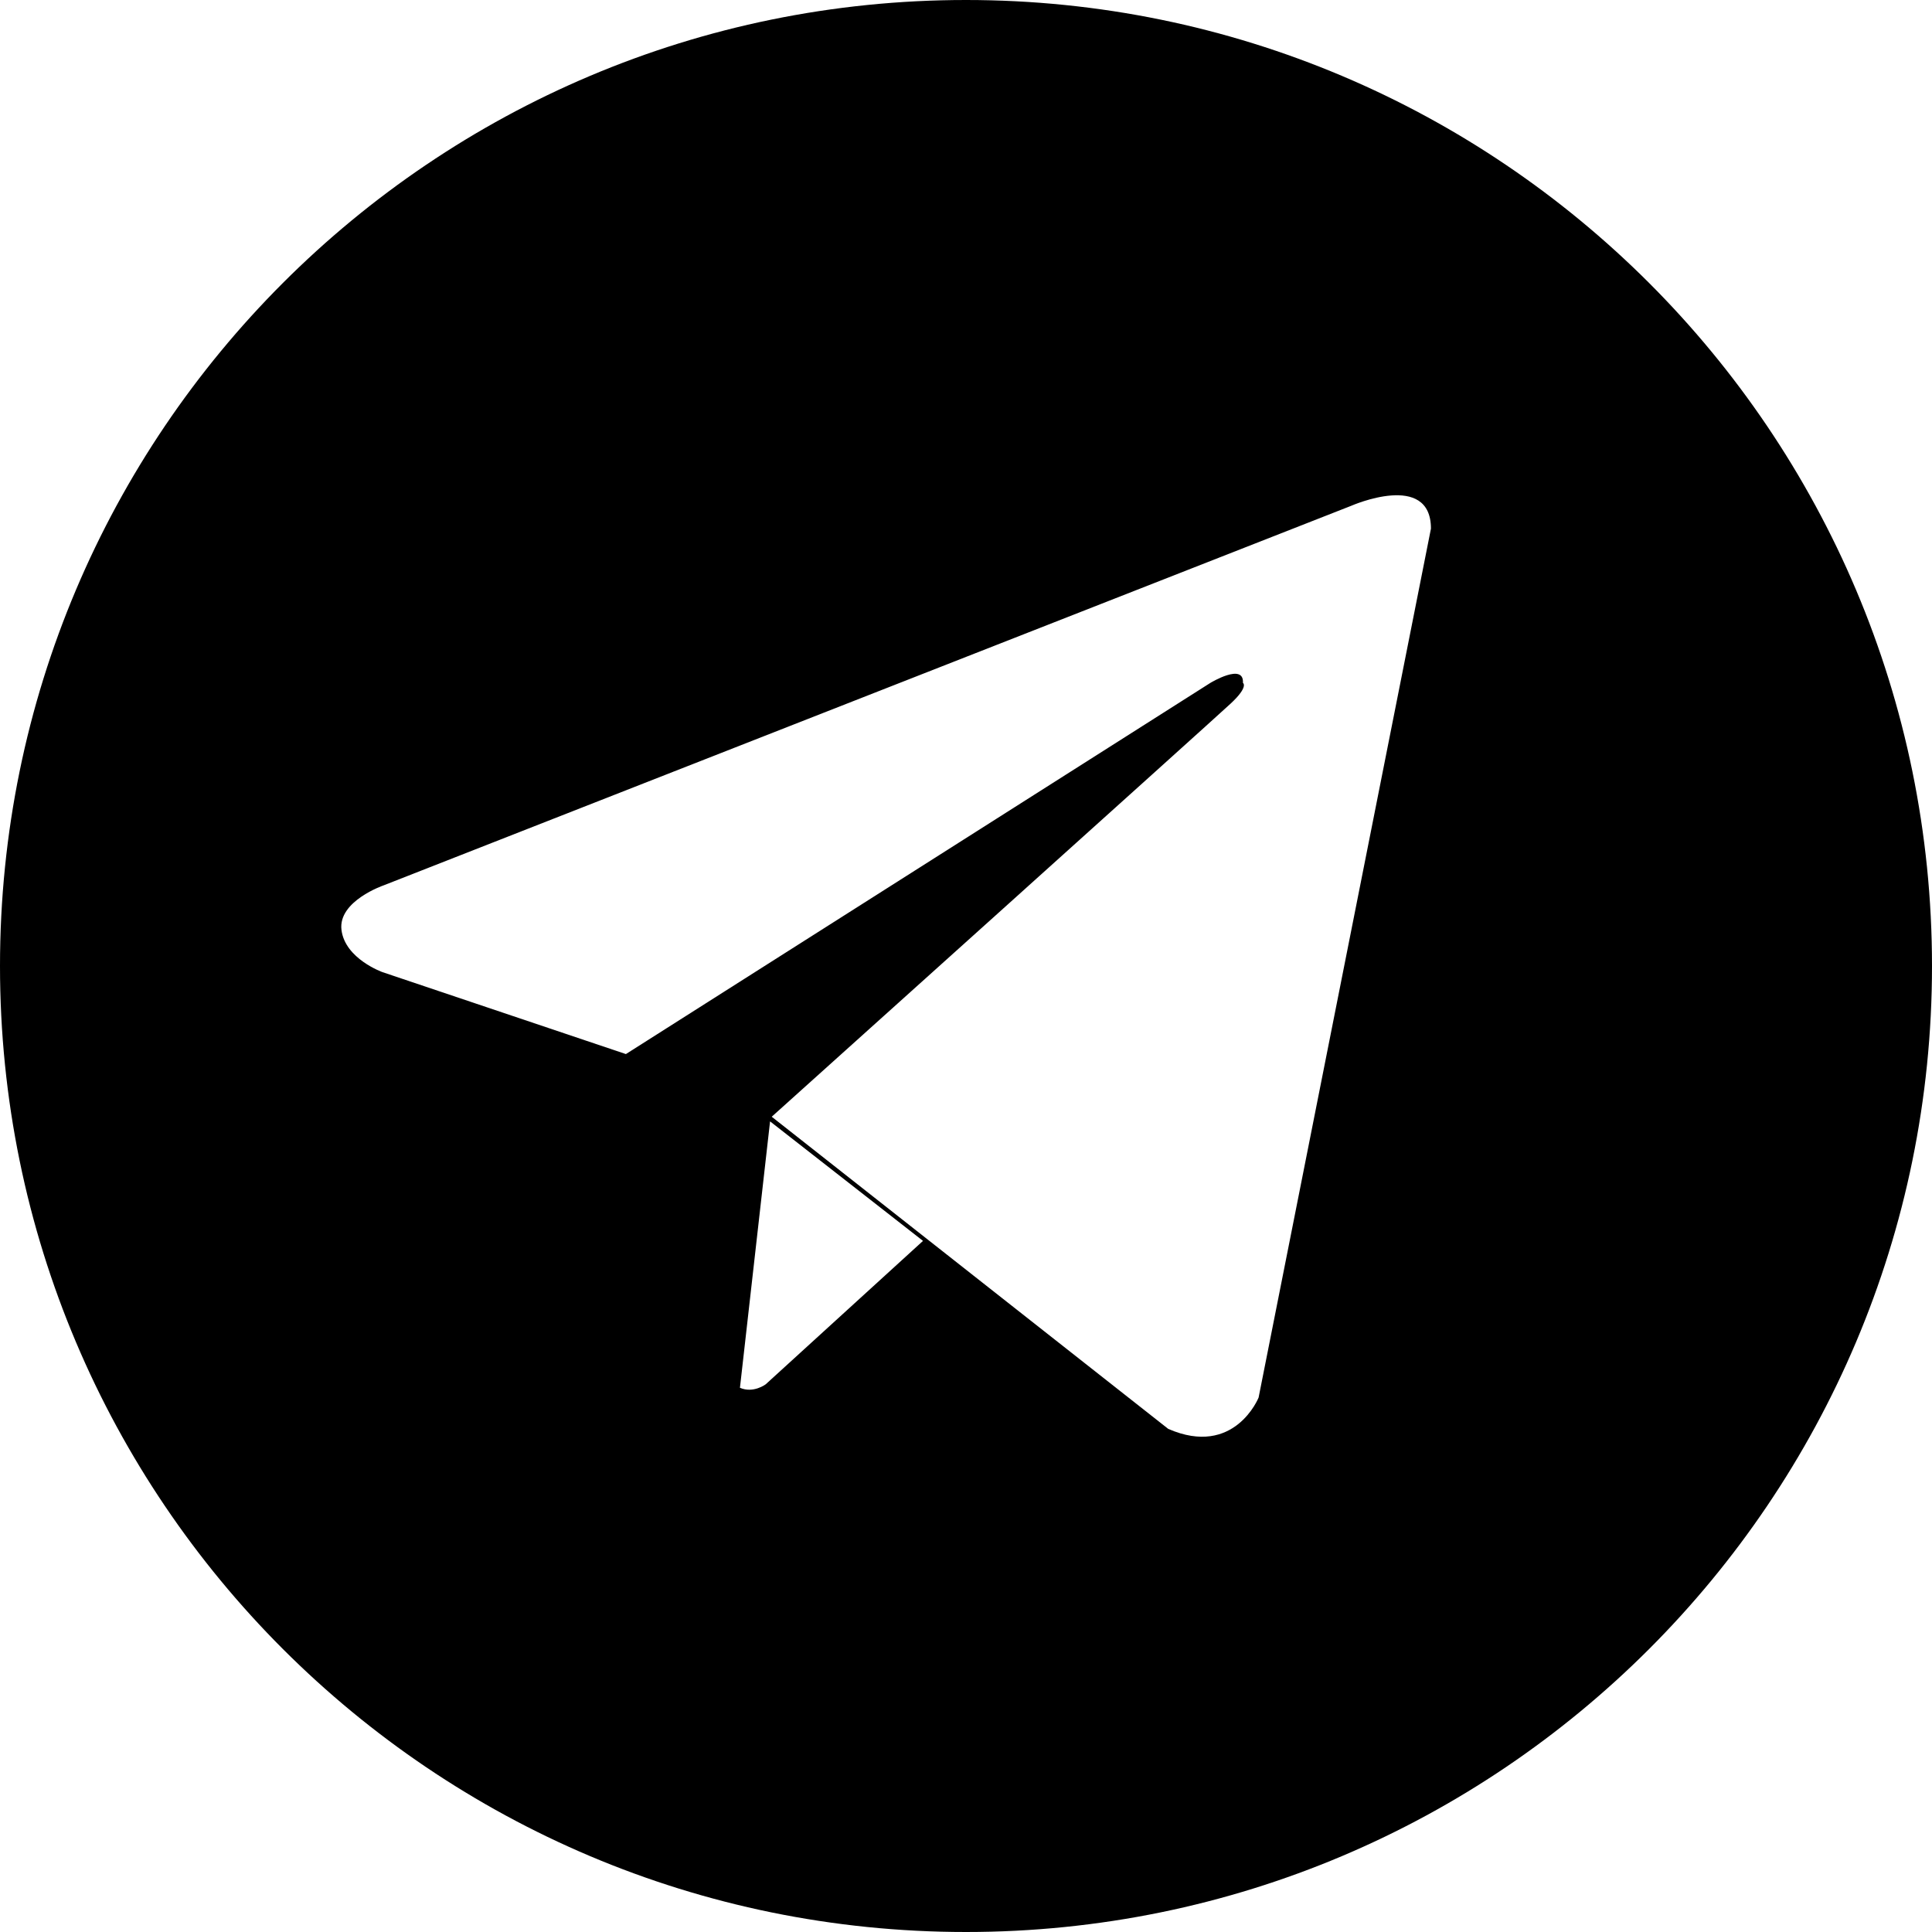
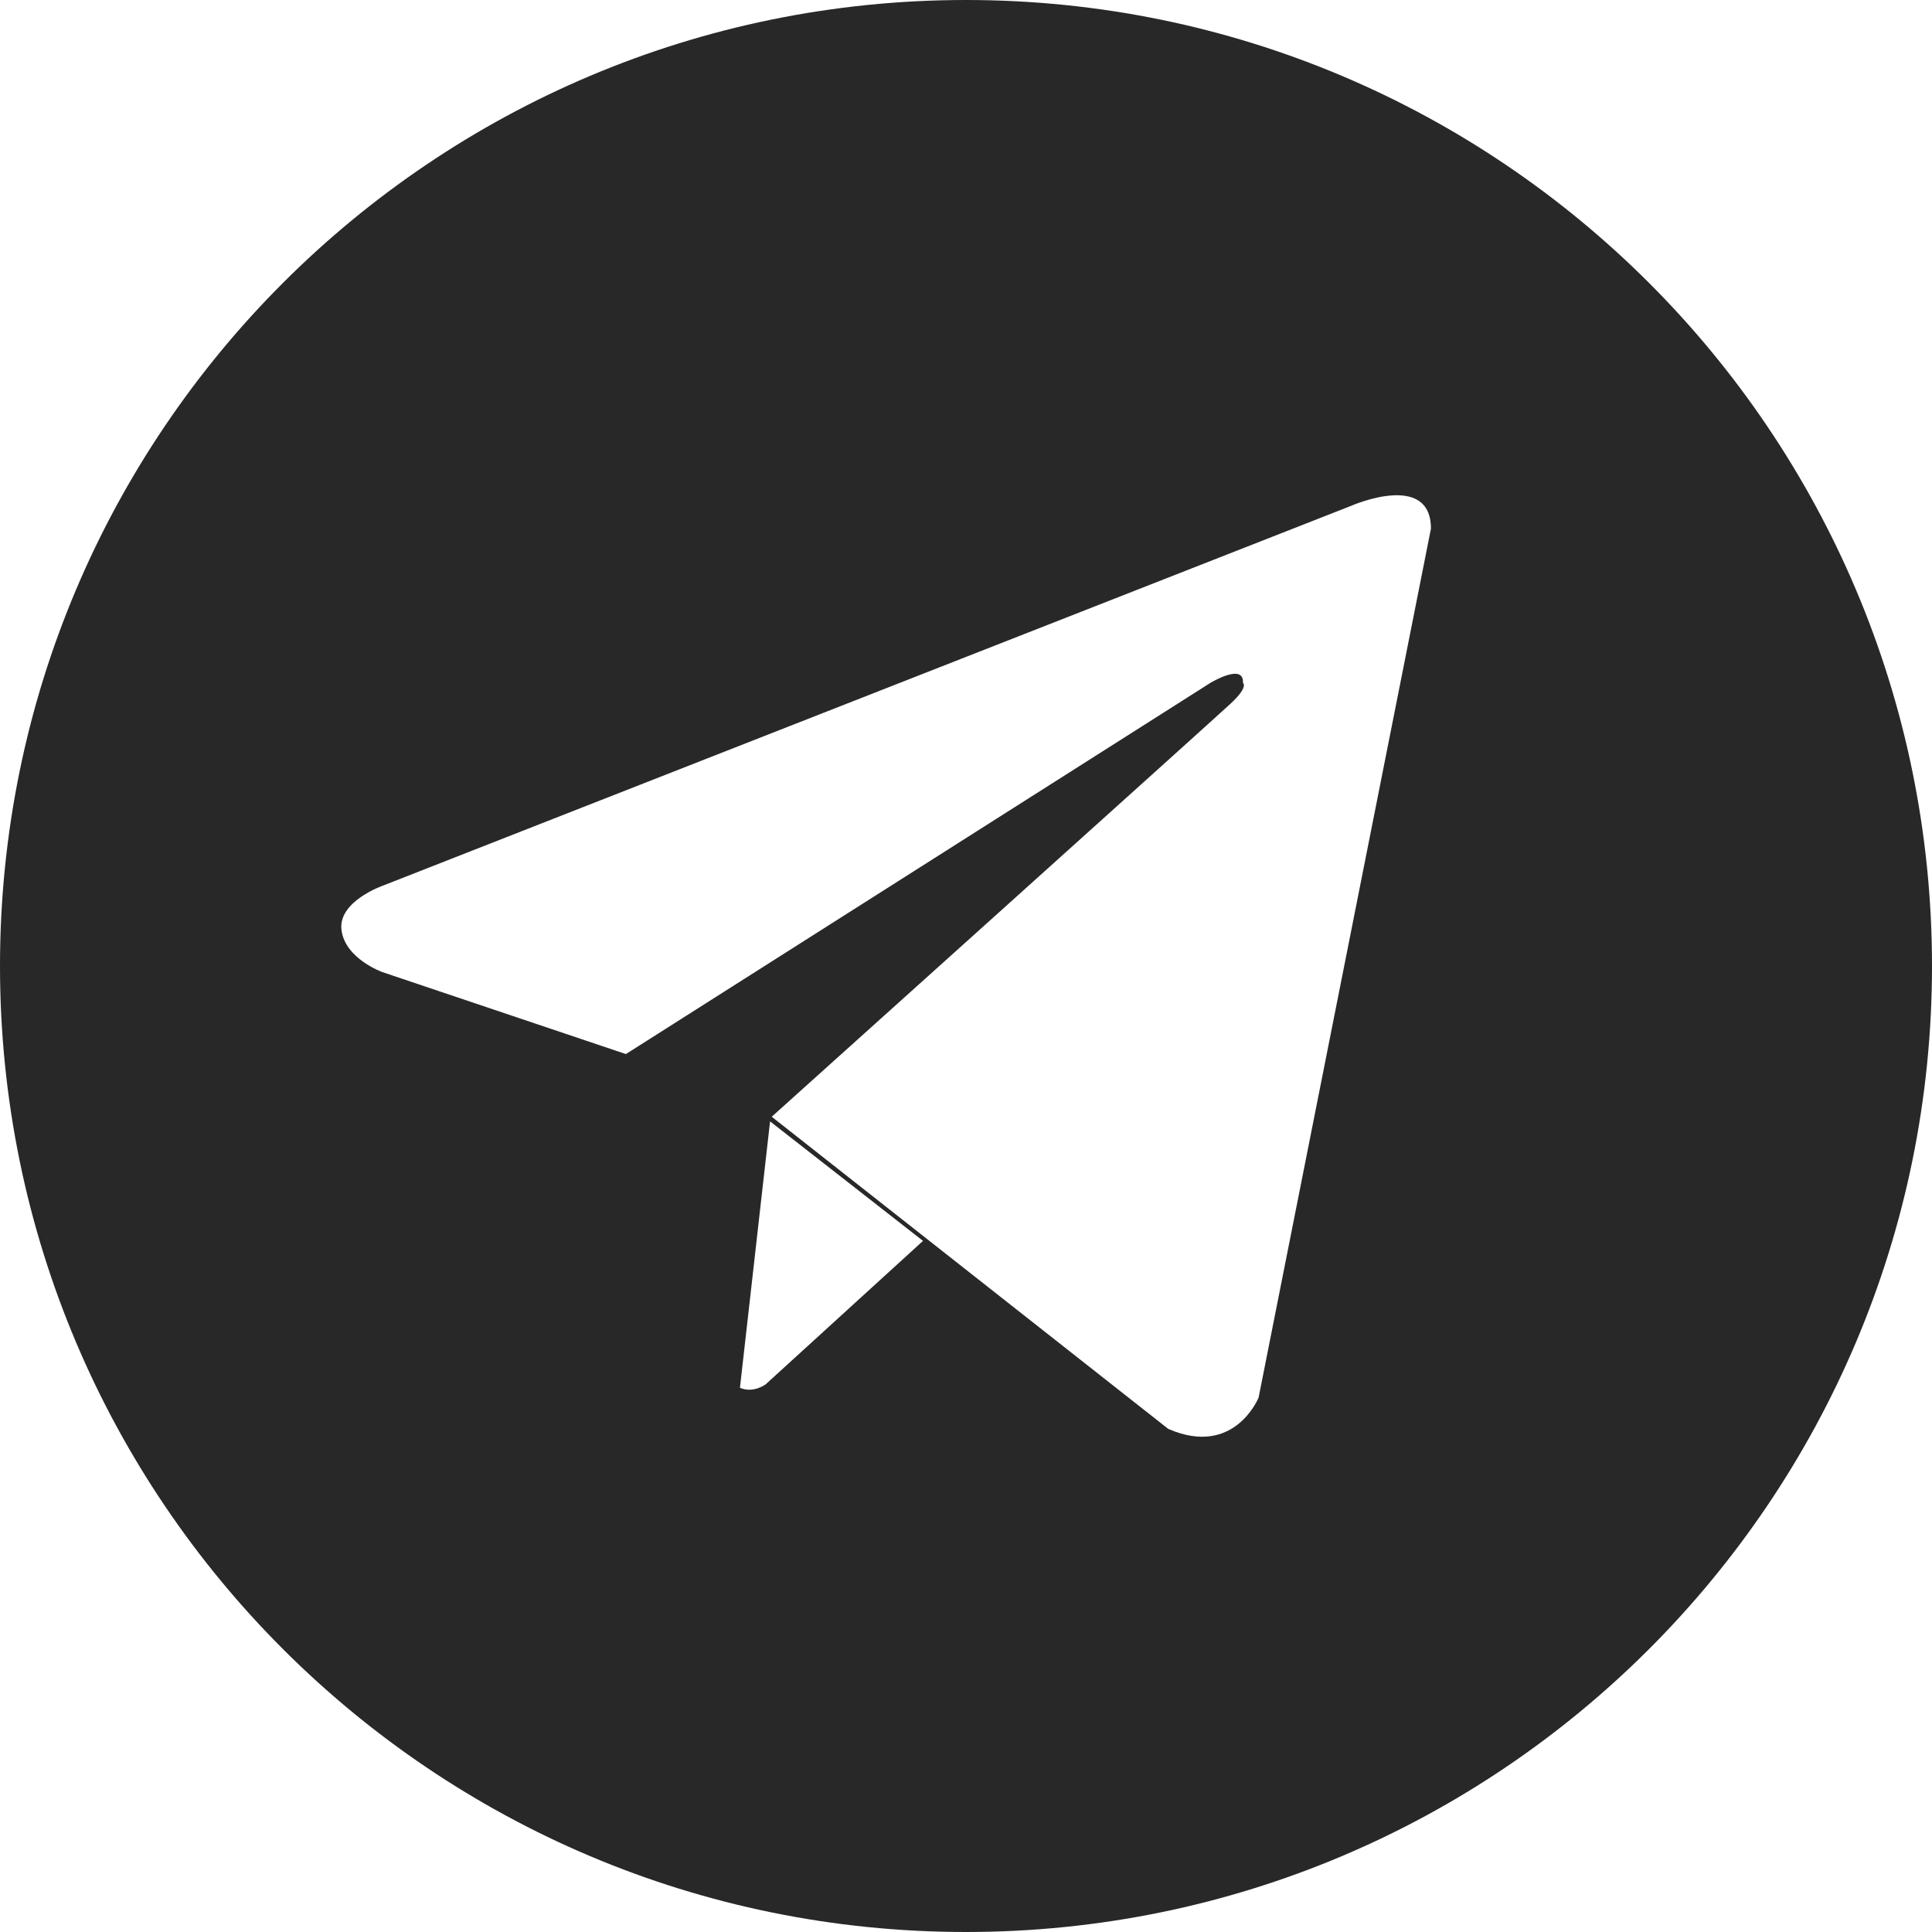
<svg xmlns="http://www.w3.org/2000/svg" viewBox="0 0 333334 333334" shape-rendering="geometricPrecision" text-rendering="geometricPrecision" image-rendering="optimizeQuality" fill-rule="evenodd" clip-rule="evenodd">
-   <path d="M166667 0c92048 0 166667 74619 166667 166667s-74619 166667-166667 166667S0 258715 0 166667 74619 0 166667 0zm80219 91205l-29735 149919s-4158 10396-15594 5404l-68410-53854s76104-68409 79222-71320c3119-2911 2079-3534 2079-3534 207-3535-5614 0-5614 0l-100846 64043-42002-14140s-6446-2288-7069-7277c-624-4992 7277-7694 7277-7694l166970-65498s13722-6030 13722 3951zm-87637 122889l-27141 24745s-2122 1609-4443 601l5197-45965 26387 20619z" />
+   <path d="M166667 0c92048 0 166667 74619 166667 166667s-74619 166667-166667 166667S0 258715 0 166667 74619 0 166667 0zm80219 91205l-29735 149919s-4158 10396-15594 5404l-68410-53854s76104-68409 79222-71320c3119-2911 2079-3534 2079-3534 207-3535-5614 0-5614 0l-100846 64043-42002-14140s-6446-2288-7069-7277c-624-4992 7277-7694 7277-7694l166970-65498s13722-6030 13722 3951zm-87637 122889l-27141 24745s-2122 1609-4443 601l5197-45965 26387 20619z" fill="#282828" />
</svg>
